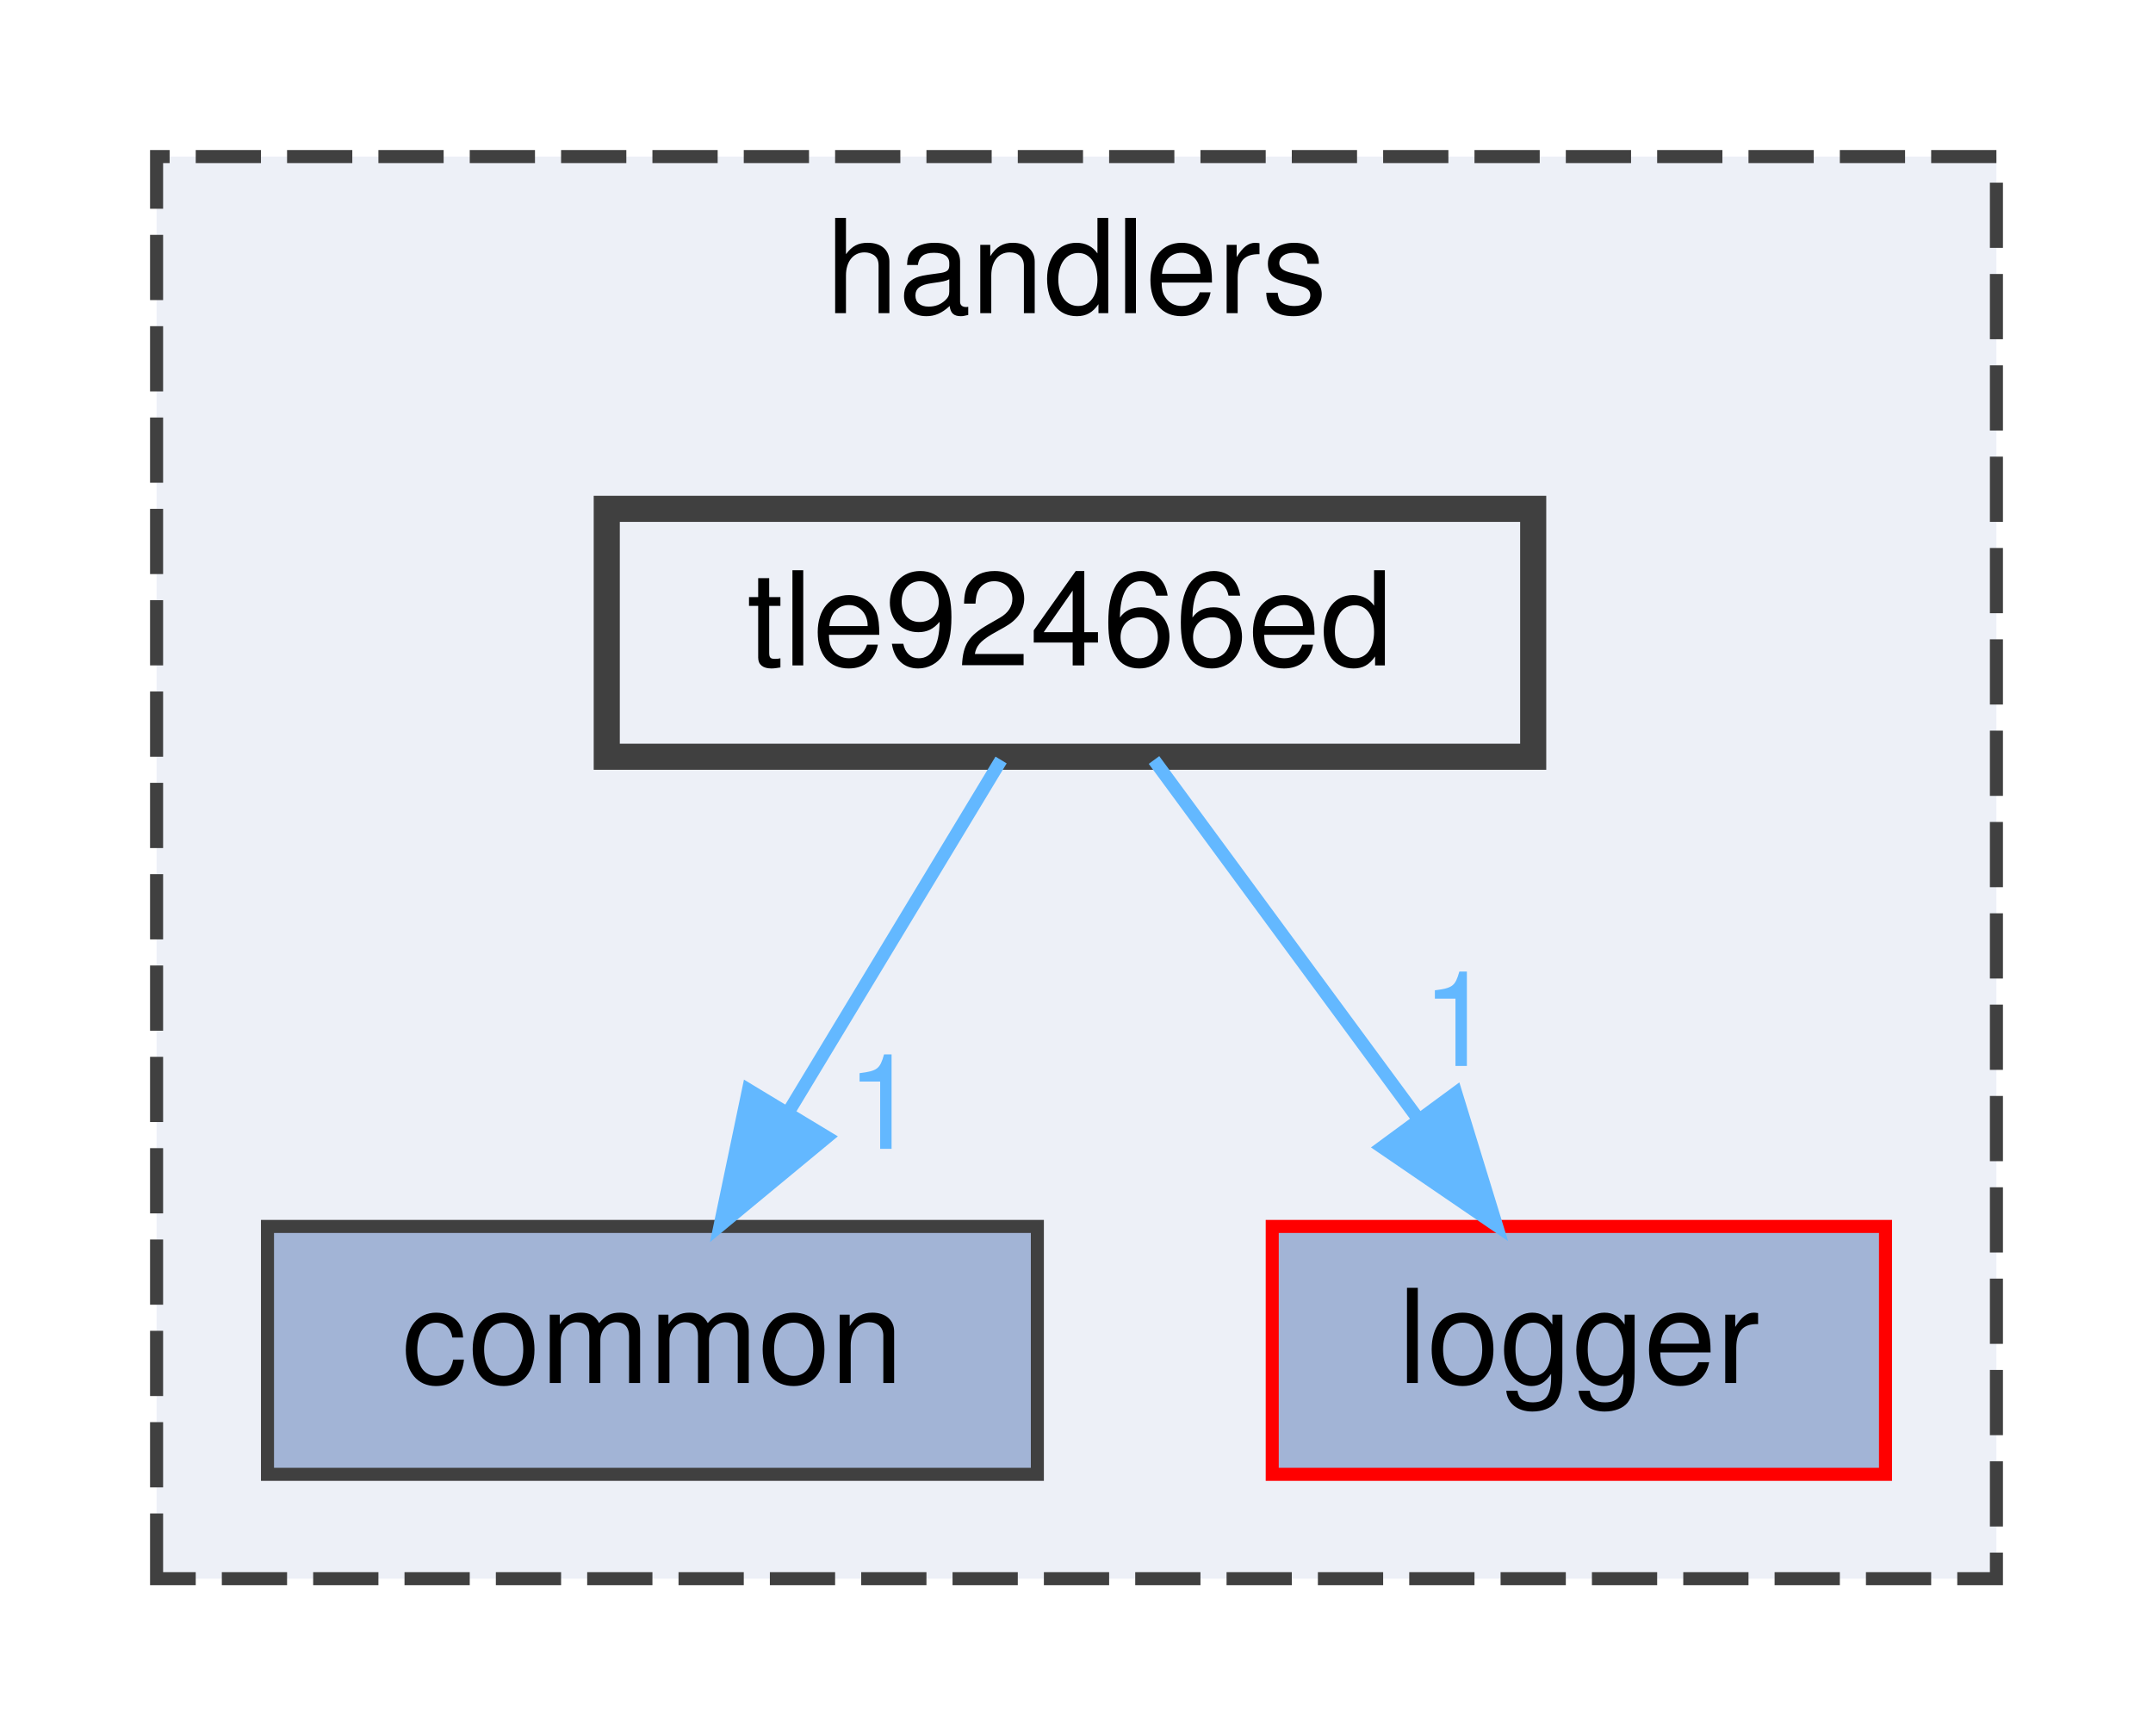
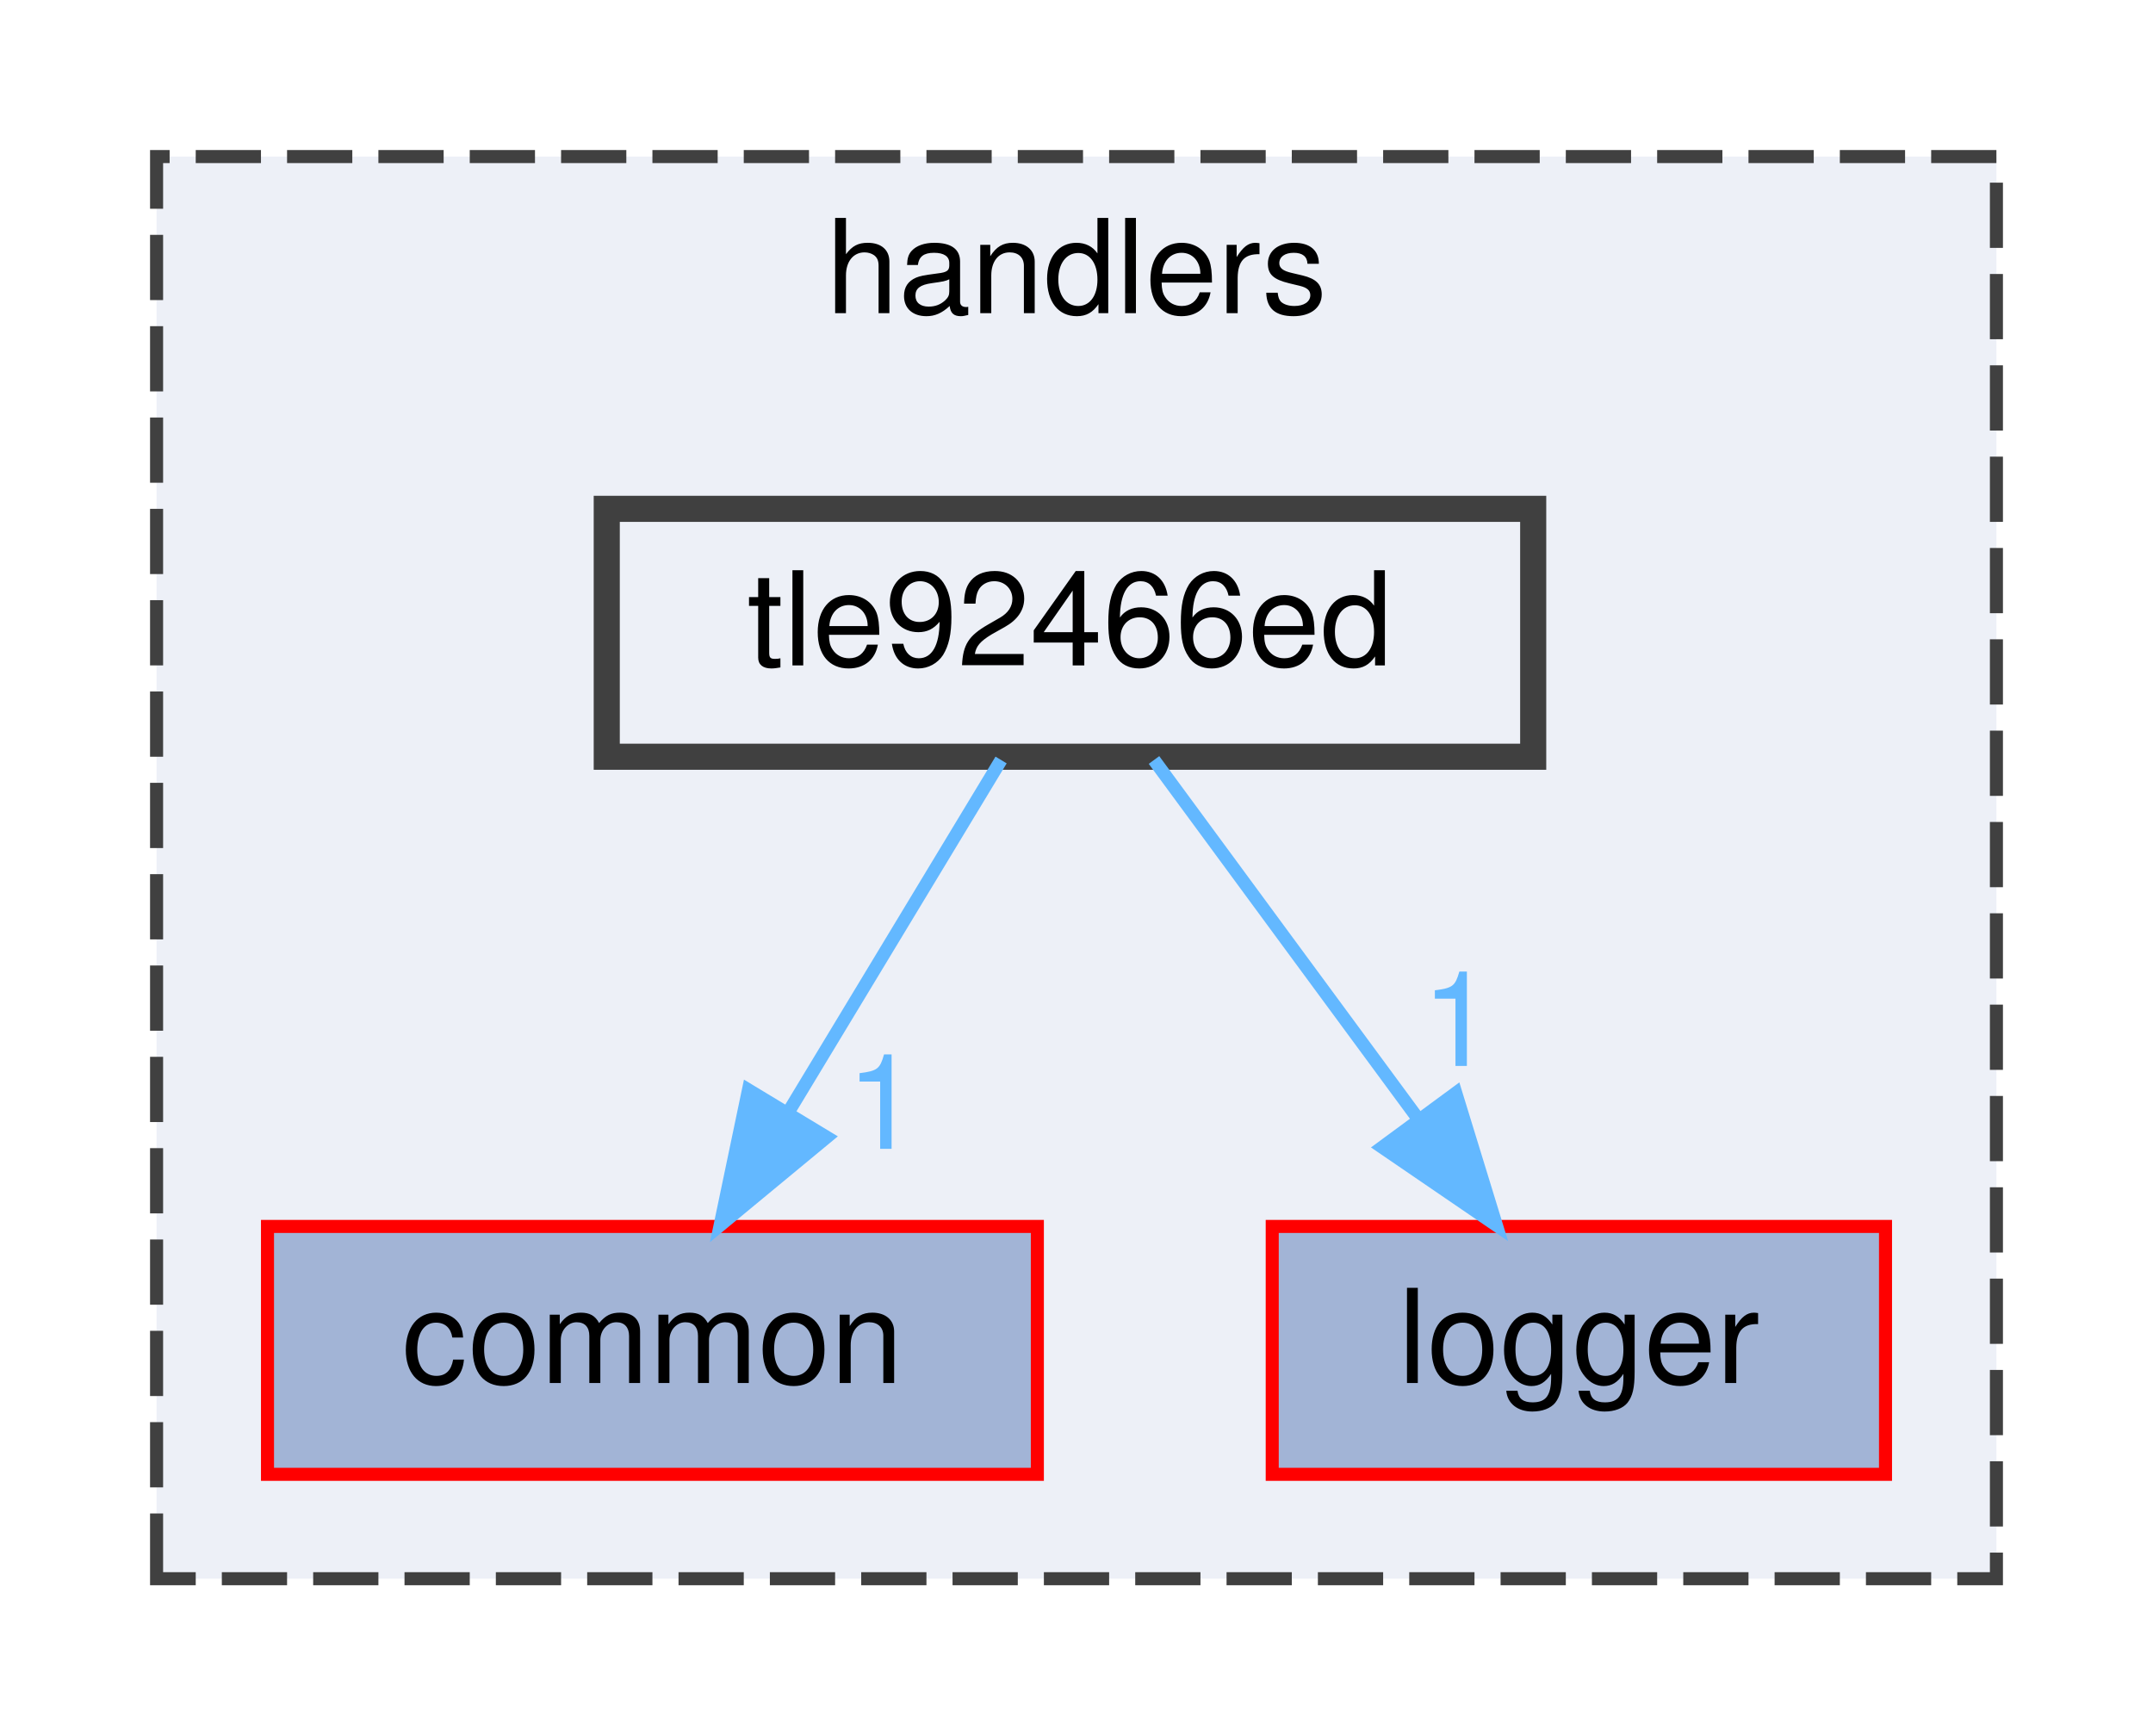
<svg xmlns="http://www.w3.org/2000/svg" xmlns:xlink="http://www.w3.org/1999/xlink" width="165pt" height="133pt" viewBox="0.00 0.00 165.00 133.00">
  <g id="graph0" class="graph" transform="scale(1 1) rotate(0) translate(4 129)">
    <g id="clust1" class="cluster">
      <g id="a_clust1">
        <a xlink:href="dir_97bbe734eff8d6674660850430e62f3c.html" target="_top" xlink:title="handlers">
          <polygon fill="#edf0f7" stroke="#404040" stroke-dasharray="5,2" points="8,-8 8,-117 149,-117 149,-8 8,-8" />
          <text text-anchor="middle" x="78.5" y="-105" font-family="Helvetica,sans-Serif" font-size="10.00">handlers</text>
        </a>
      </g>
    </g>
    <g id="node1" class="node">
      <g id="a_node1">
        <a xlink:href="dir_52ff2686f796482dae89c725c32853bb.html" target="_top" xlink:title="common">
-           <polygon fill="#a2b4d6" stroke="#404040" points="75.5,-35 16.5,-35 16.5,-16 75.5,-16 75.5,-35" />
+           <polygon fill="#a2b4d6" stroke="red" points="75.5,-35 16.5,-35 16.5,-16 75.5,-16 75.5,-35" />
          <text text-anchor="middle" x="46" y="-23" font-family="Helvetica,sans-Serif" font-size="10.00">common</text>
        </a>
      </g>
    </g>
    <g id="node2" class="node">
      <g id="a_node2">
        <a xlink:href="dir_7848ed0c40c68eb13e368aca028ebfa2.html" target="_top" xlink:title="logger">
          <polygon fill="#a2b4d6" stroke="red" points="140.5,-35 93.5,-35 93.5,-16 140.5,-16 140.5,-35" />
          <text text-anchor="middle" x="117" y="-23" font-family="Helvetica,sans-Serif" font-size="10.00">logger</text>
        </a>
      </g>
    </g>
    <g id="node3" class="node">
      <g id="a_node3">
        <a xlink:href="dir_e60338d1c39b73a12b907c00fb4619bf.html" target="_top" xlink:title="tle92466ed">
          <polygon fill="#edf0f7" stroke="#404040" stroke-width="2" points="113.5,-90 42.5,-90 42.5,-71 113.5,-71 113.5,-90" />
          <text text-anchor="middle" x="78" y="-78" font-family="Helvetica,sans-Serif" font-size="10.00">tle92466ed</text>
        </a>
      </g>
    </g>
    <g id="edge1" class="edge">
      <g id="a_edge1">
-         <a xlink:href="dir_000020_000004.html" target="_top">
+         <a xlink:href="dir_000021_000005.html" target="_top">
          <path fill="none" stroke="#63b8ff" d="M72.72,-70.75C68.29,-63.42 61.84,-52.73 56.38,-43.7" />
          <polygon fill="#63b8ff" stroke="#63b8ff" points="59.35,-41.84 51.19,-35.09 53.36,-45.46 59.35,-41.84" />
        </a>
      </g>
      <g id="a_edge1-headlabel">
-         <a xlink:href="dir_000020_000004.html" target="_top" xlink:title="1">
+         <a xlink:href="dir_000021_000005.html" target="_top" xlink:title="1">
          <text text-anchor="middle" x="63.64" y="-40.95" font-family="Helvetica,sans-Serif" font-size="10.00" fill="#63b8ff">1</text>
        </a>
      </g>
    </g>
    <g id="edge2" class="edge">
      <g id="a_edge2">
-         <a xlink:href="dir_000020_000012.html" target="_top">
+         <a xlink:href="dir_000021_000013.html" target="_top">
          <path fill="none" stroke="#63b8ff" d="M84.44,-70.75C89.89,-63.34 97.86,-52.5 104.56,-43.41" />
          <polygon fill="#63b8ff" stroke="#63b8ff" points="107.57,-45.22 110.68,-35.09 101.93,-41.07 107.57,-45.22" />
        </a>
      </g>
      <g id="a_edge2-headlabel">
-         <a xlink:href="dir_000020_000012.html" target="_top" xlink:title="1">
+         <a xlink:href="dir_000021_000013.html" target="_top" xlink:title="1">
          <text text-anchor="middle" x="107.73" y="-47.3" font-family="Helvetica,sans-Serif" font-size="10.00" fill="#63b8ff">1</text>
        </a>
      </g>
    </g>
  </g>
</svg>
